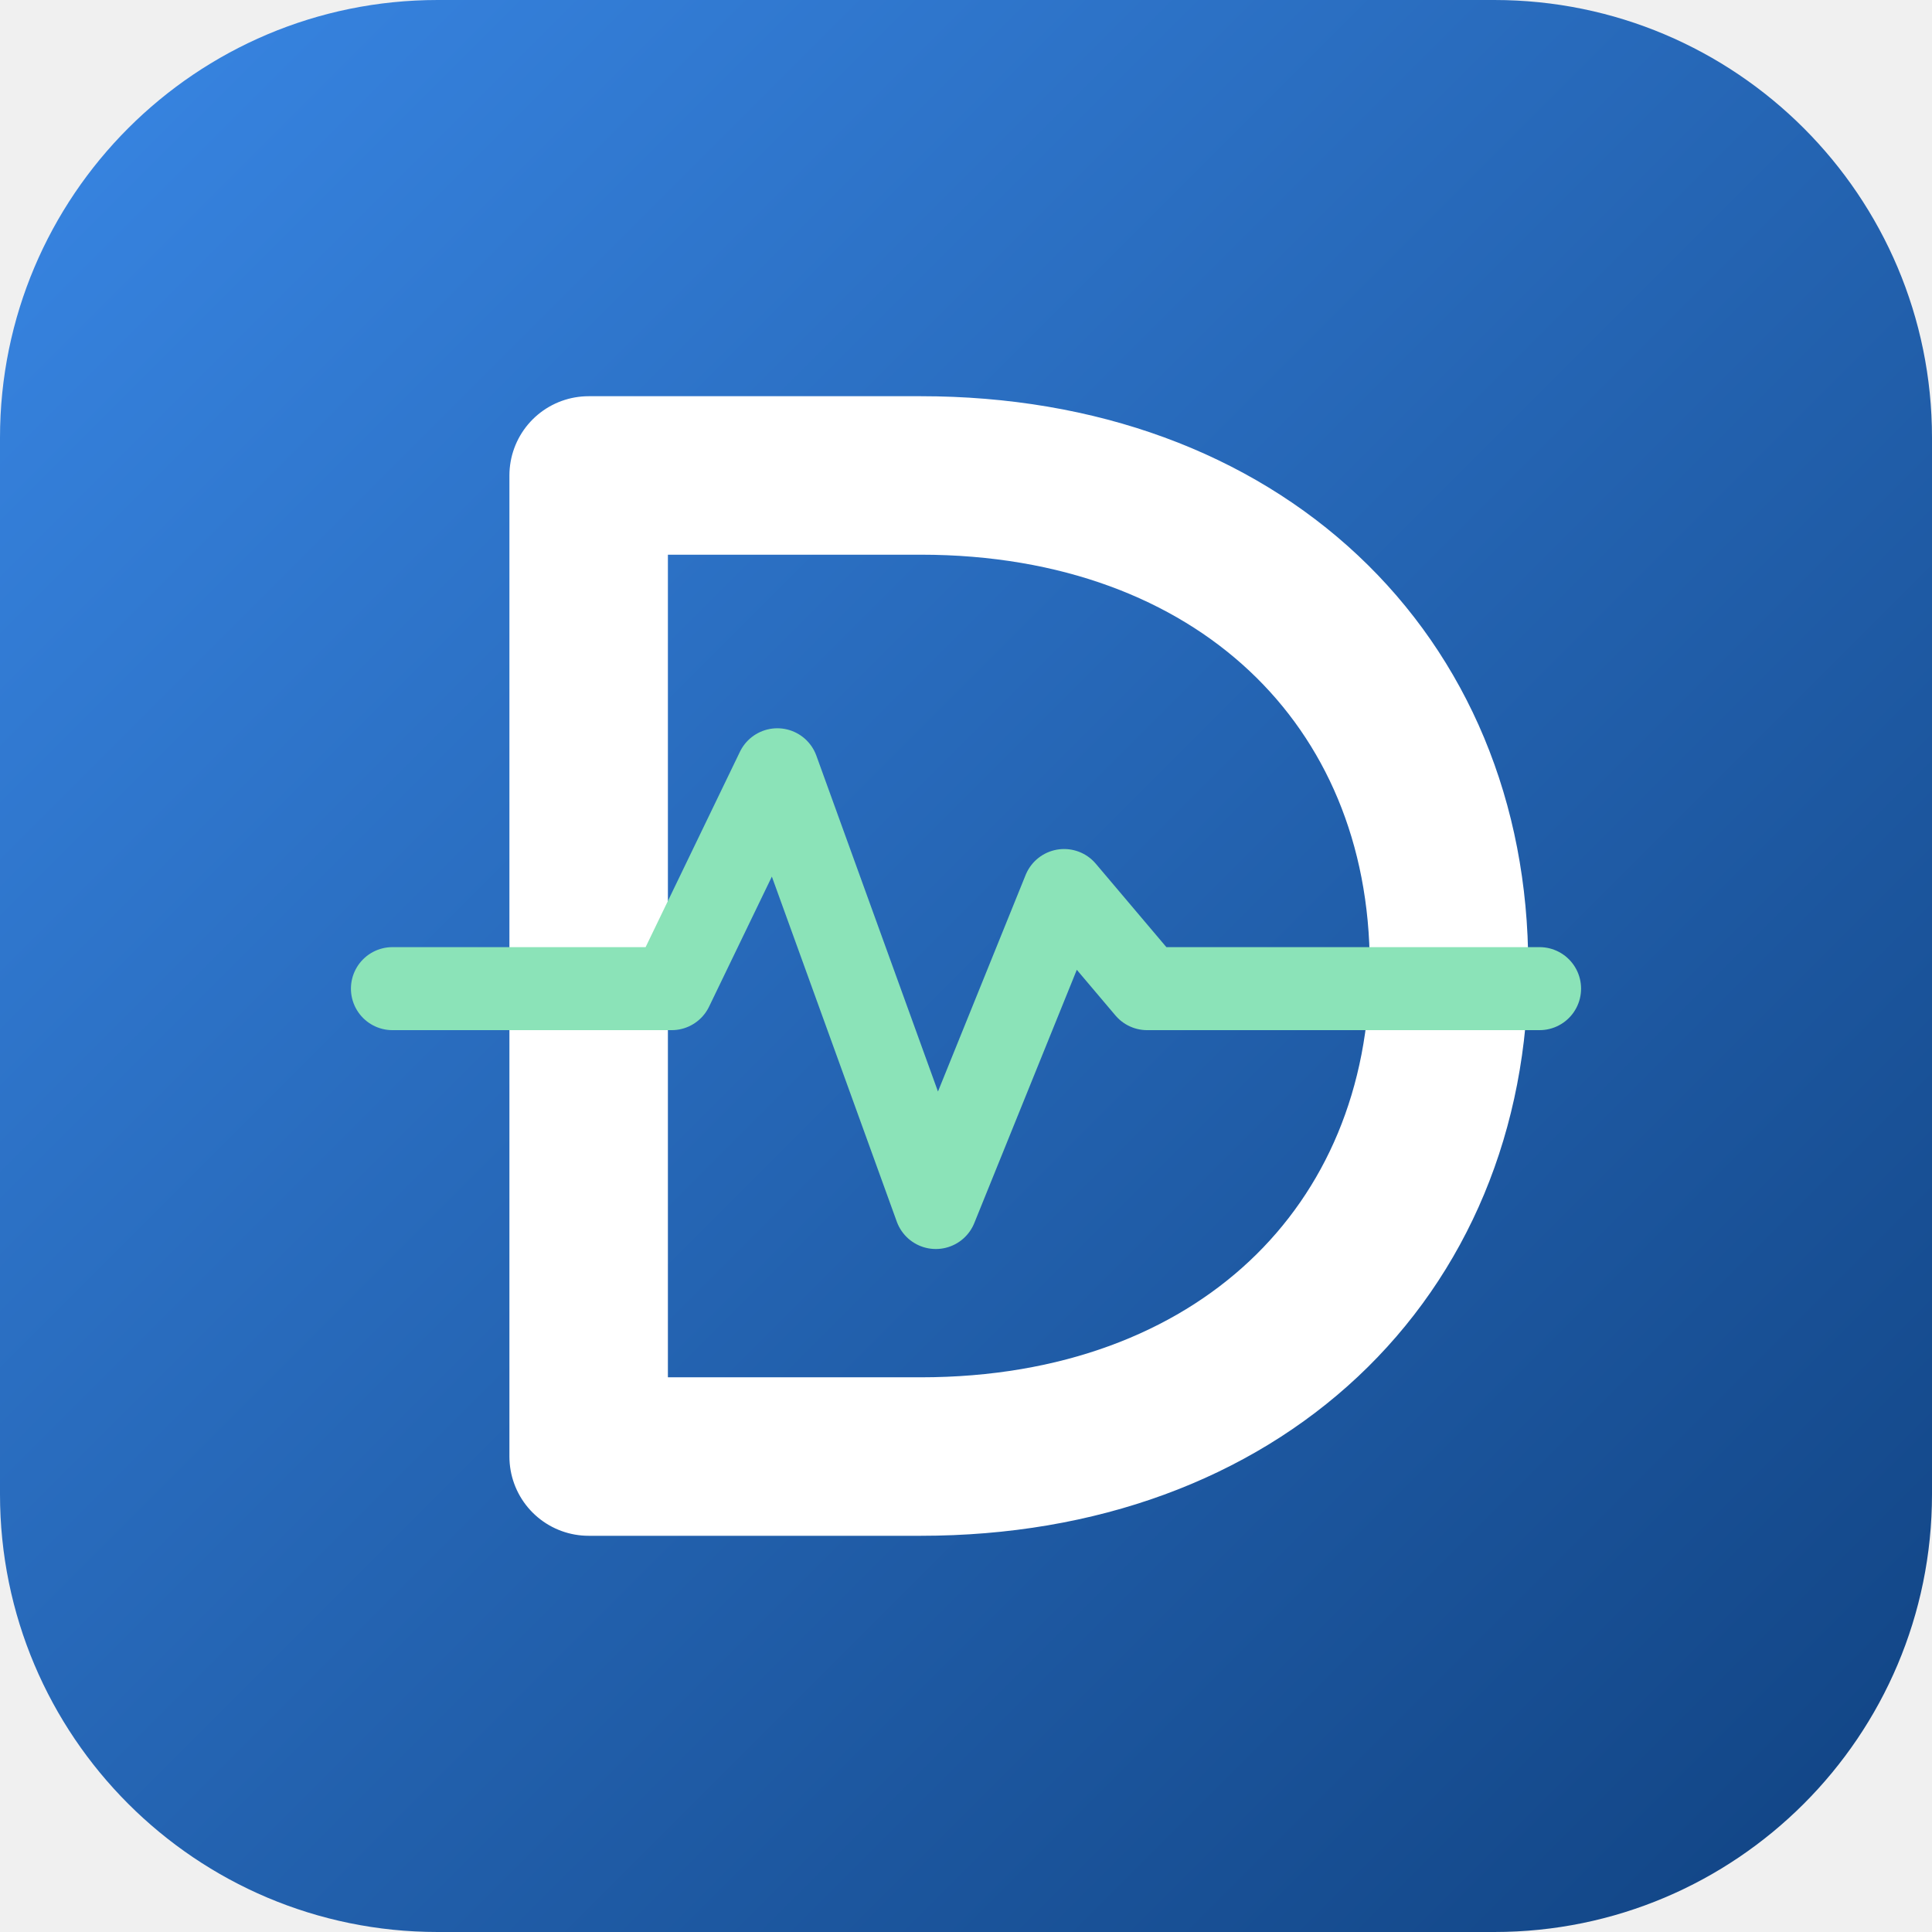
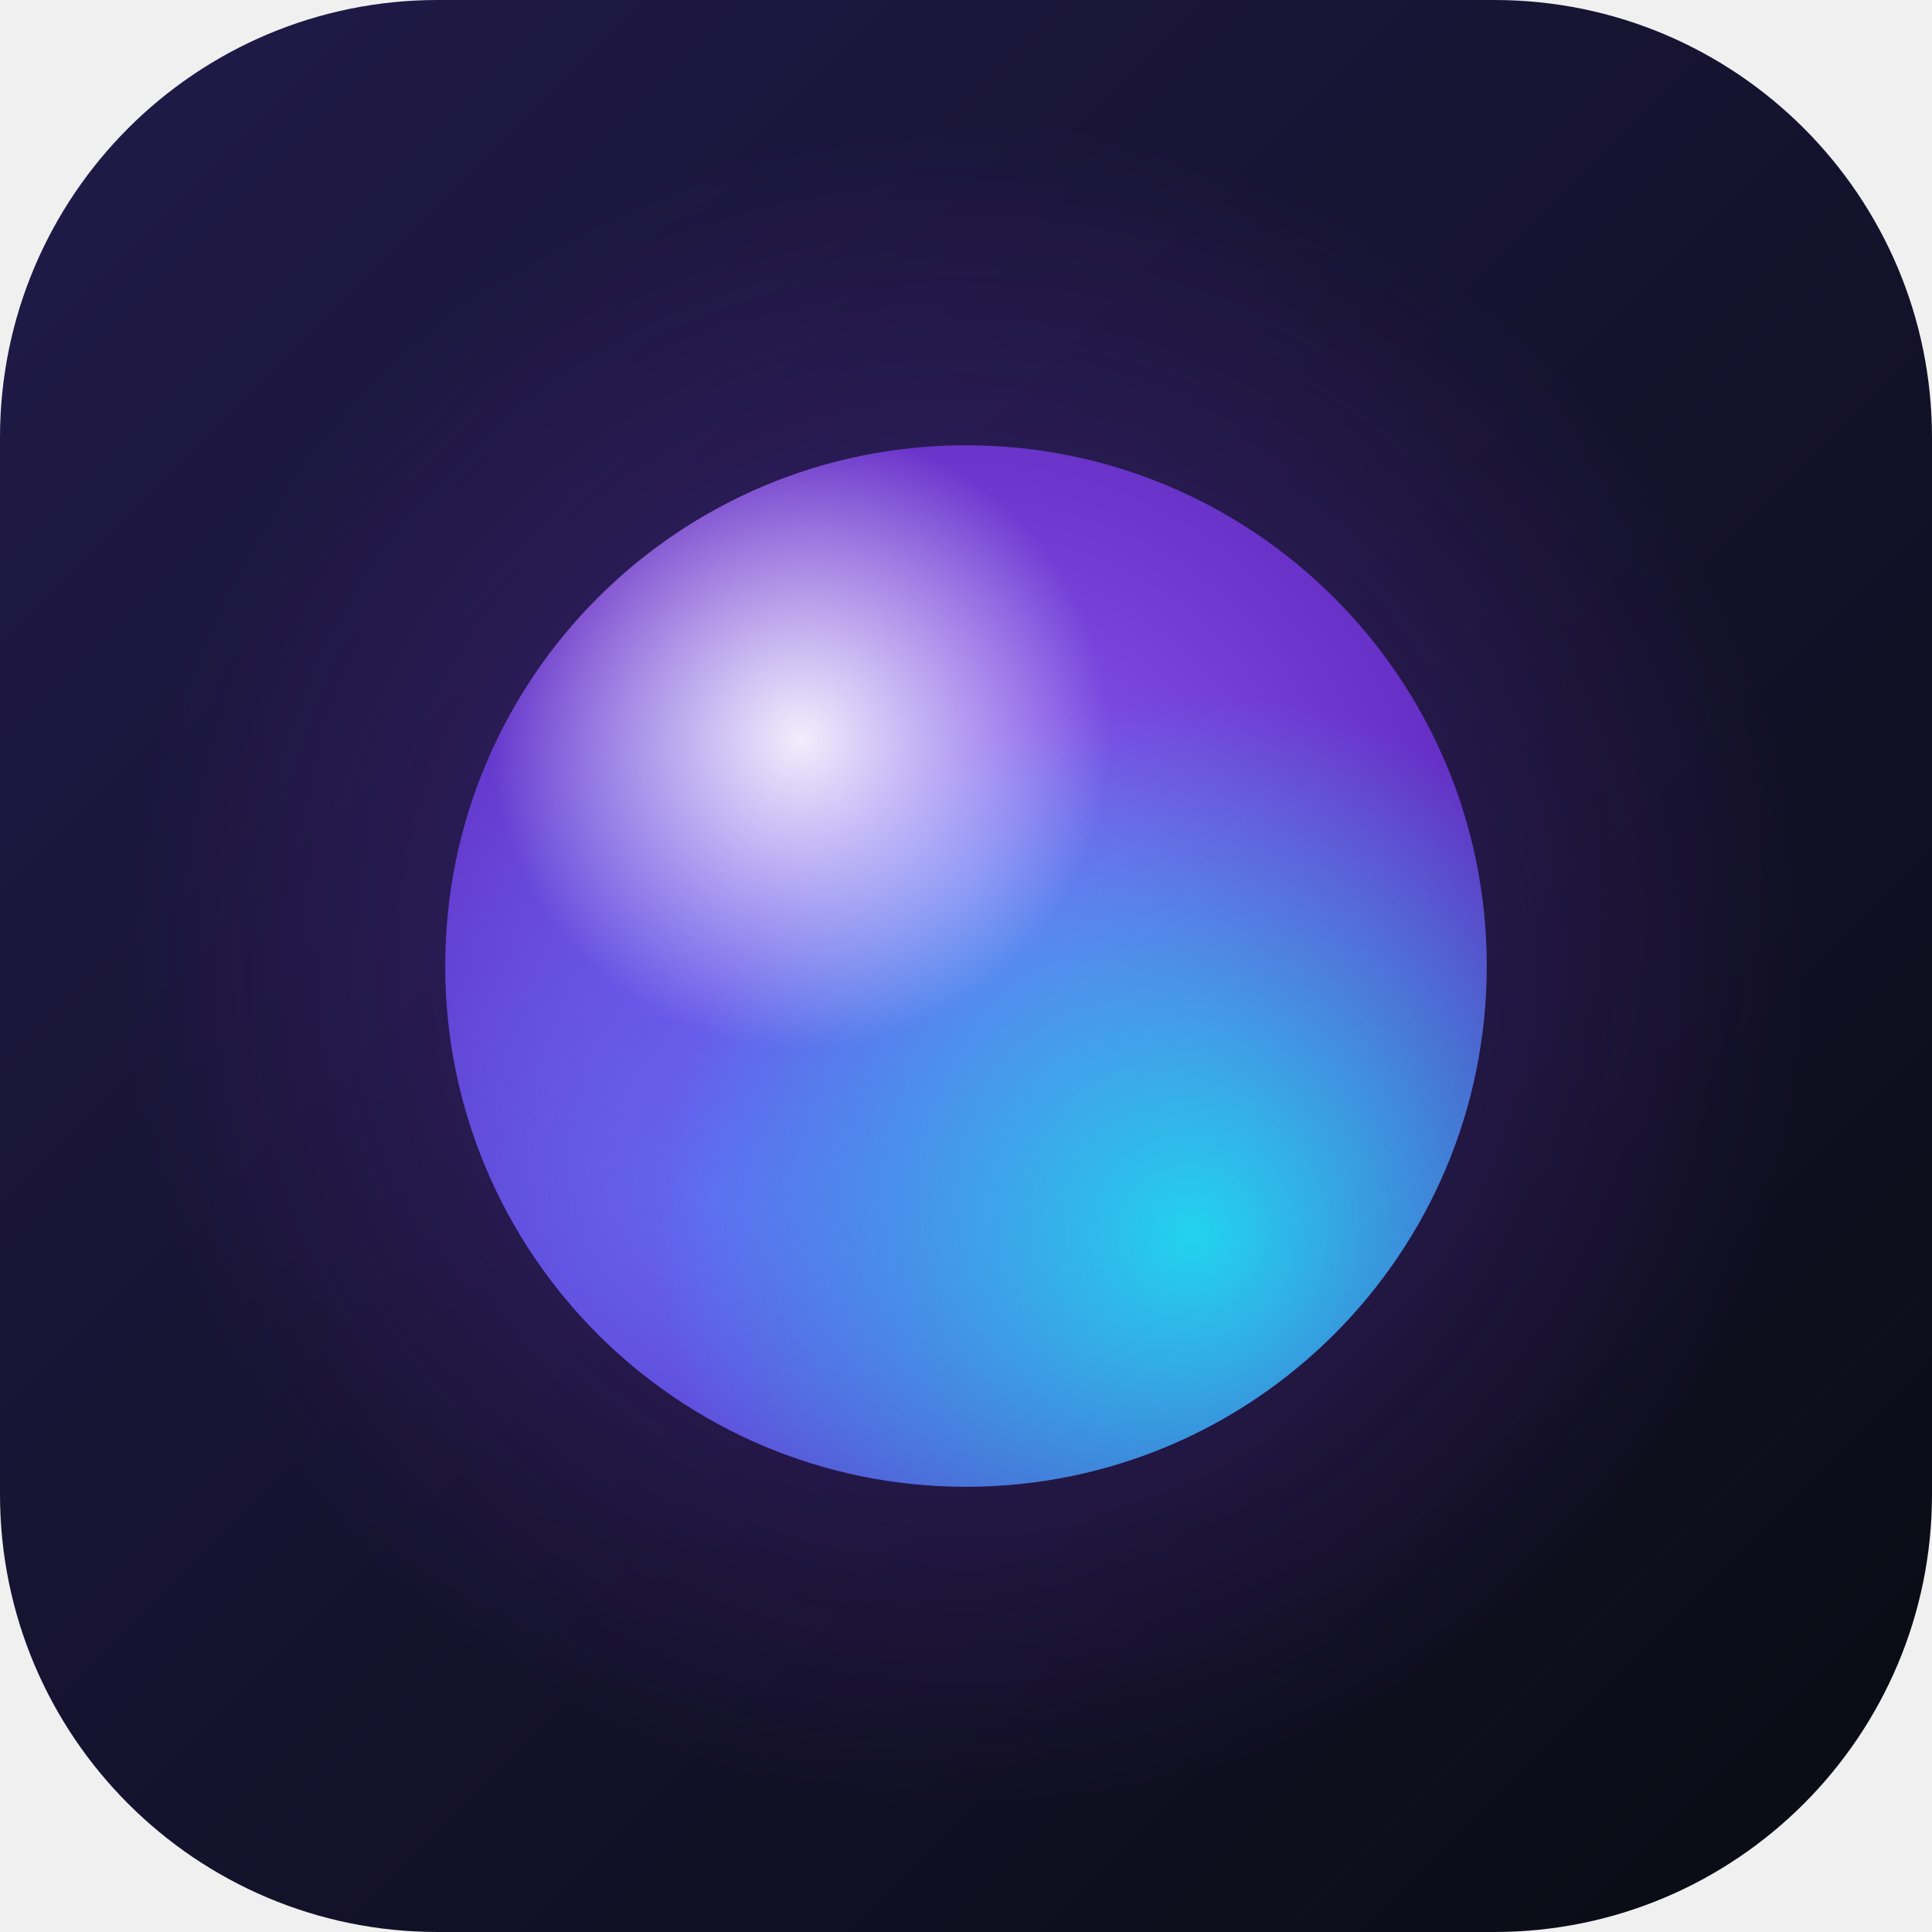
<svg xmlns="http://www.w3.org/2000/svg" viewBox="0 0 512 512">
  <defs>
-     <linearGradient id="g" x1="0" y1="0" x2="1" y2="1">
-       <stop offset="0" stop-color="#3987e5" />
-       <stop offset="1" stop-color="#104281" />
+     <linearGradient id="bg" x1="0" y1="0" x2="1" y2="1">
+       <stop offset="0" stop-color="#211a4a" />
+       <stop offset="1" stop-color="#0a0b12" />
    </linearGradient>
+     <radialGradient id="glow" cx="50%" cy="50%" r="50%">
+       <stop offset="0" stop-color="#7c3aed" stop-opacity="0.6" />
+       <stop offset="0.55" stop-color="#7c3aed" stop-opacity="0.18" />
+       <stop offset="1" stop-color="#7c3aed" stop-opacity="0" />
+     </radialGradient>
+     <radialGradient id="core" cx="50%" cy="42%" r="62%">
+       <stop offset="0" stop-color="#8b5cf6" />
+       <stop offset="1" stop-color="#5b21b6" />
+     </radialGradient>
+     <radialGradient id="indigo" cx="26%" cy="72%" r="58%">
+       <stop offset="0" stop-color="#6366f1" />
+       <stop offset="1" stop-color="#6366f1" stop-opacity="0" />
+     </radialGradient>
+     <radialGradient id="cyan" cx="72%" cy="76%" r="52%">
+       <stop offset="0" stop-color="#22d3ee" />
+       <stop offset="1" stop-color="#22d3ee" stop-opacity="0" />
+     </radialGradient>
+     <radialGradient id="hi" cx="34%" cy="28%" r="30%">
+       <stop offset="0" stop-color="#ffffff" stop-opacity="0.9" />
+       <stop offset="1" stop-color="#ffffff" stop-opacity="0" />
+     </radialGradient>
  </defs>
-   <rect width="512" height="512" rx="116" fill="url(#g)" />
-   <path d="M156 126h88c84 0 140 54 140 130s-56 130-140 130h-88z" fill="none" stroke="#ffffff" stroke-width="42" stroke-linejoin="round" />
-   <path d="M104 262h74l28-58 42 116 34-84 22 26h104" fill="none" stroke="#8be3b8" stroke-width="22" stroke-linecap="round" stroke-linejoin="round" />
+   <rect width="512" height="512" rx="116" fill="url(#bg)" />
+   <circle cx="256" cy="256" r="226" fill="url(#glow)" />
+   <circle cx="256" cy="256" r="138" fill="url(#core)" />
+   <circle cx="256" cy="256" r="138" fill="url(#indigo)" />
+   <circle cx="256" cy="256" r="138" fill="url(#cyan)" />
+   <circle cx="256" cy="256" r="138" fill="url(#hi)" />
</svg>
